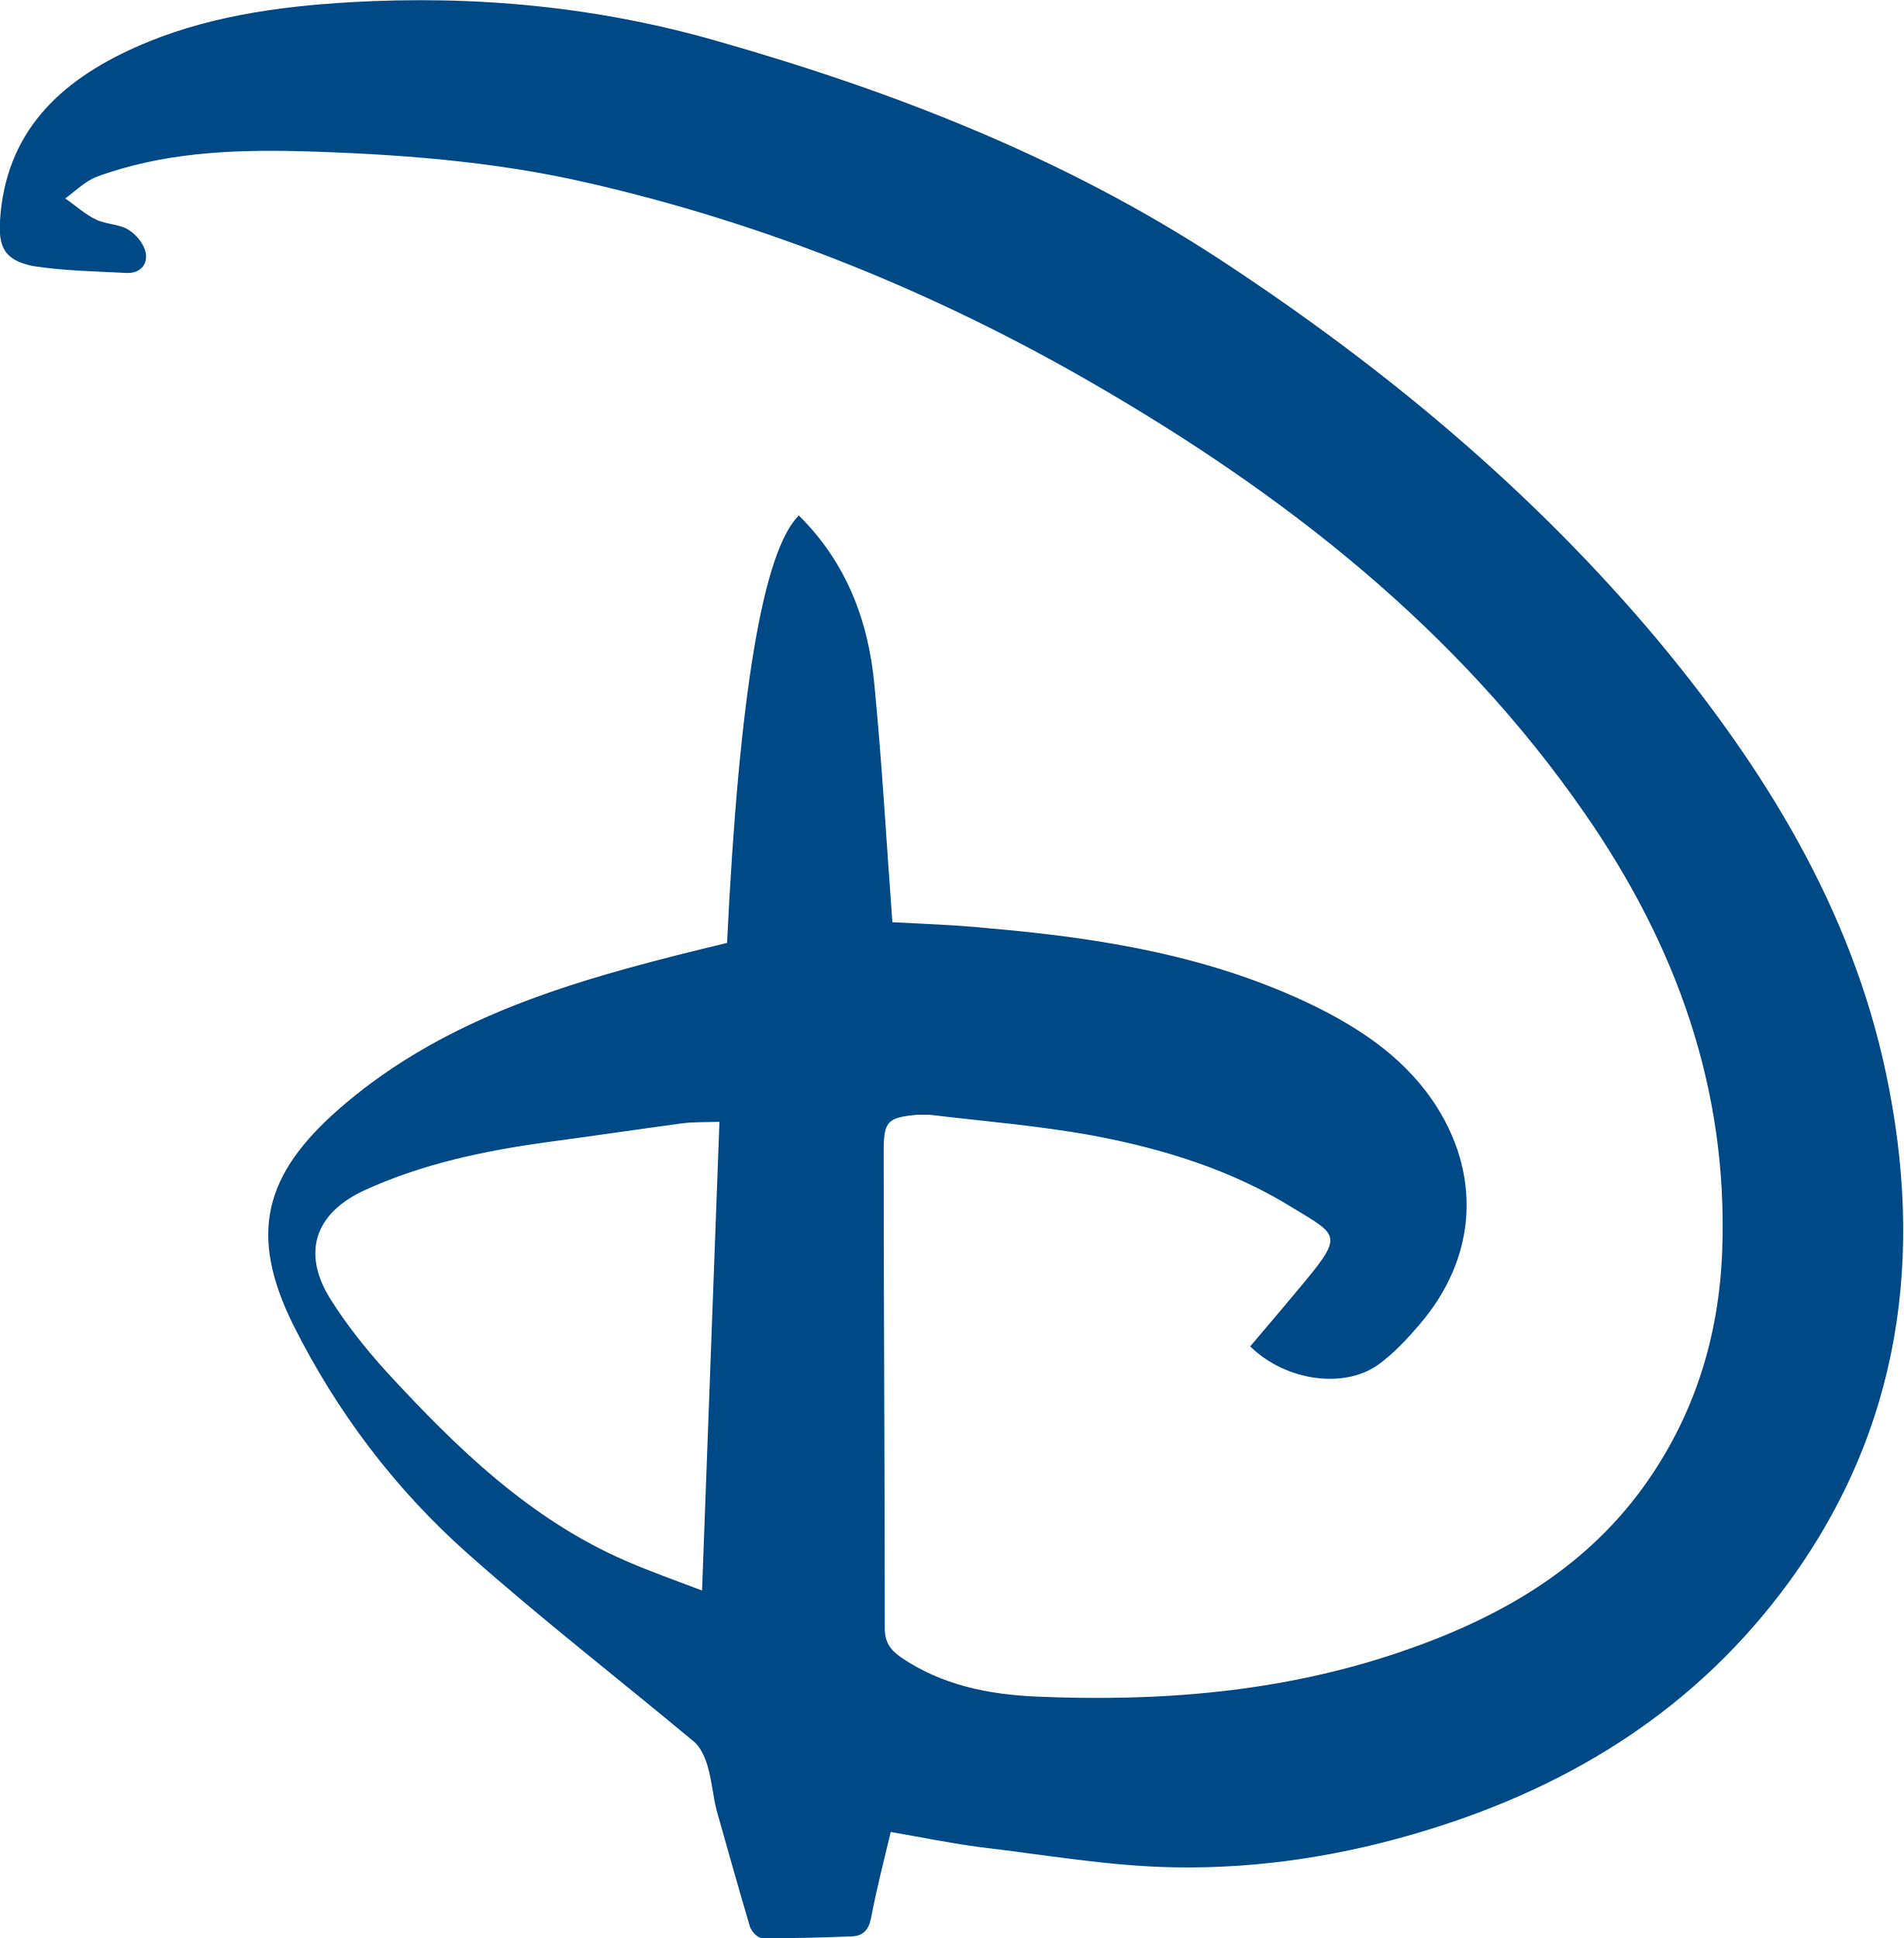
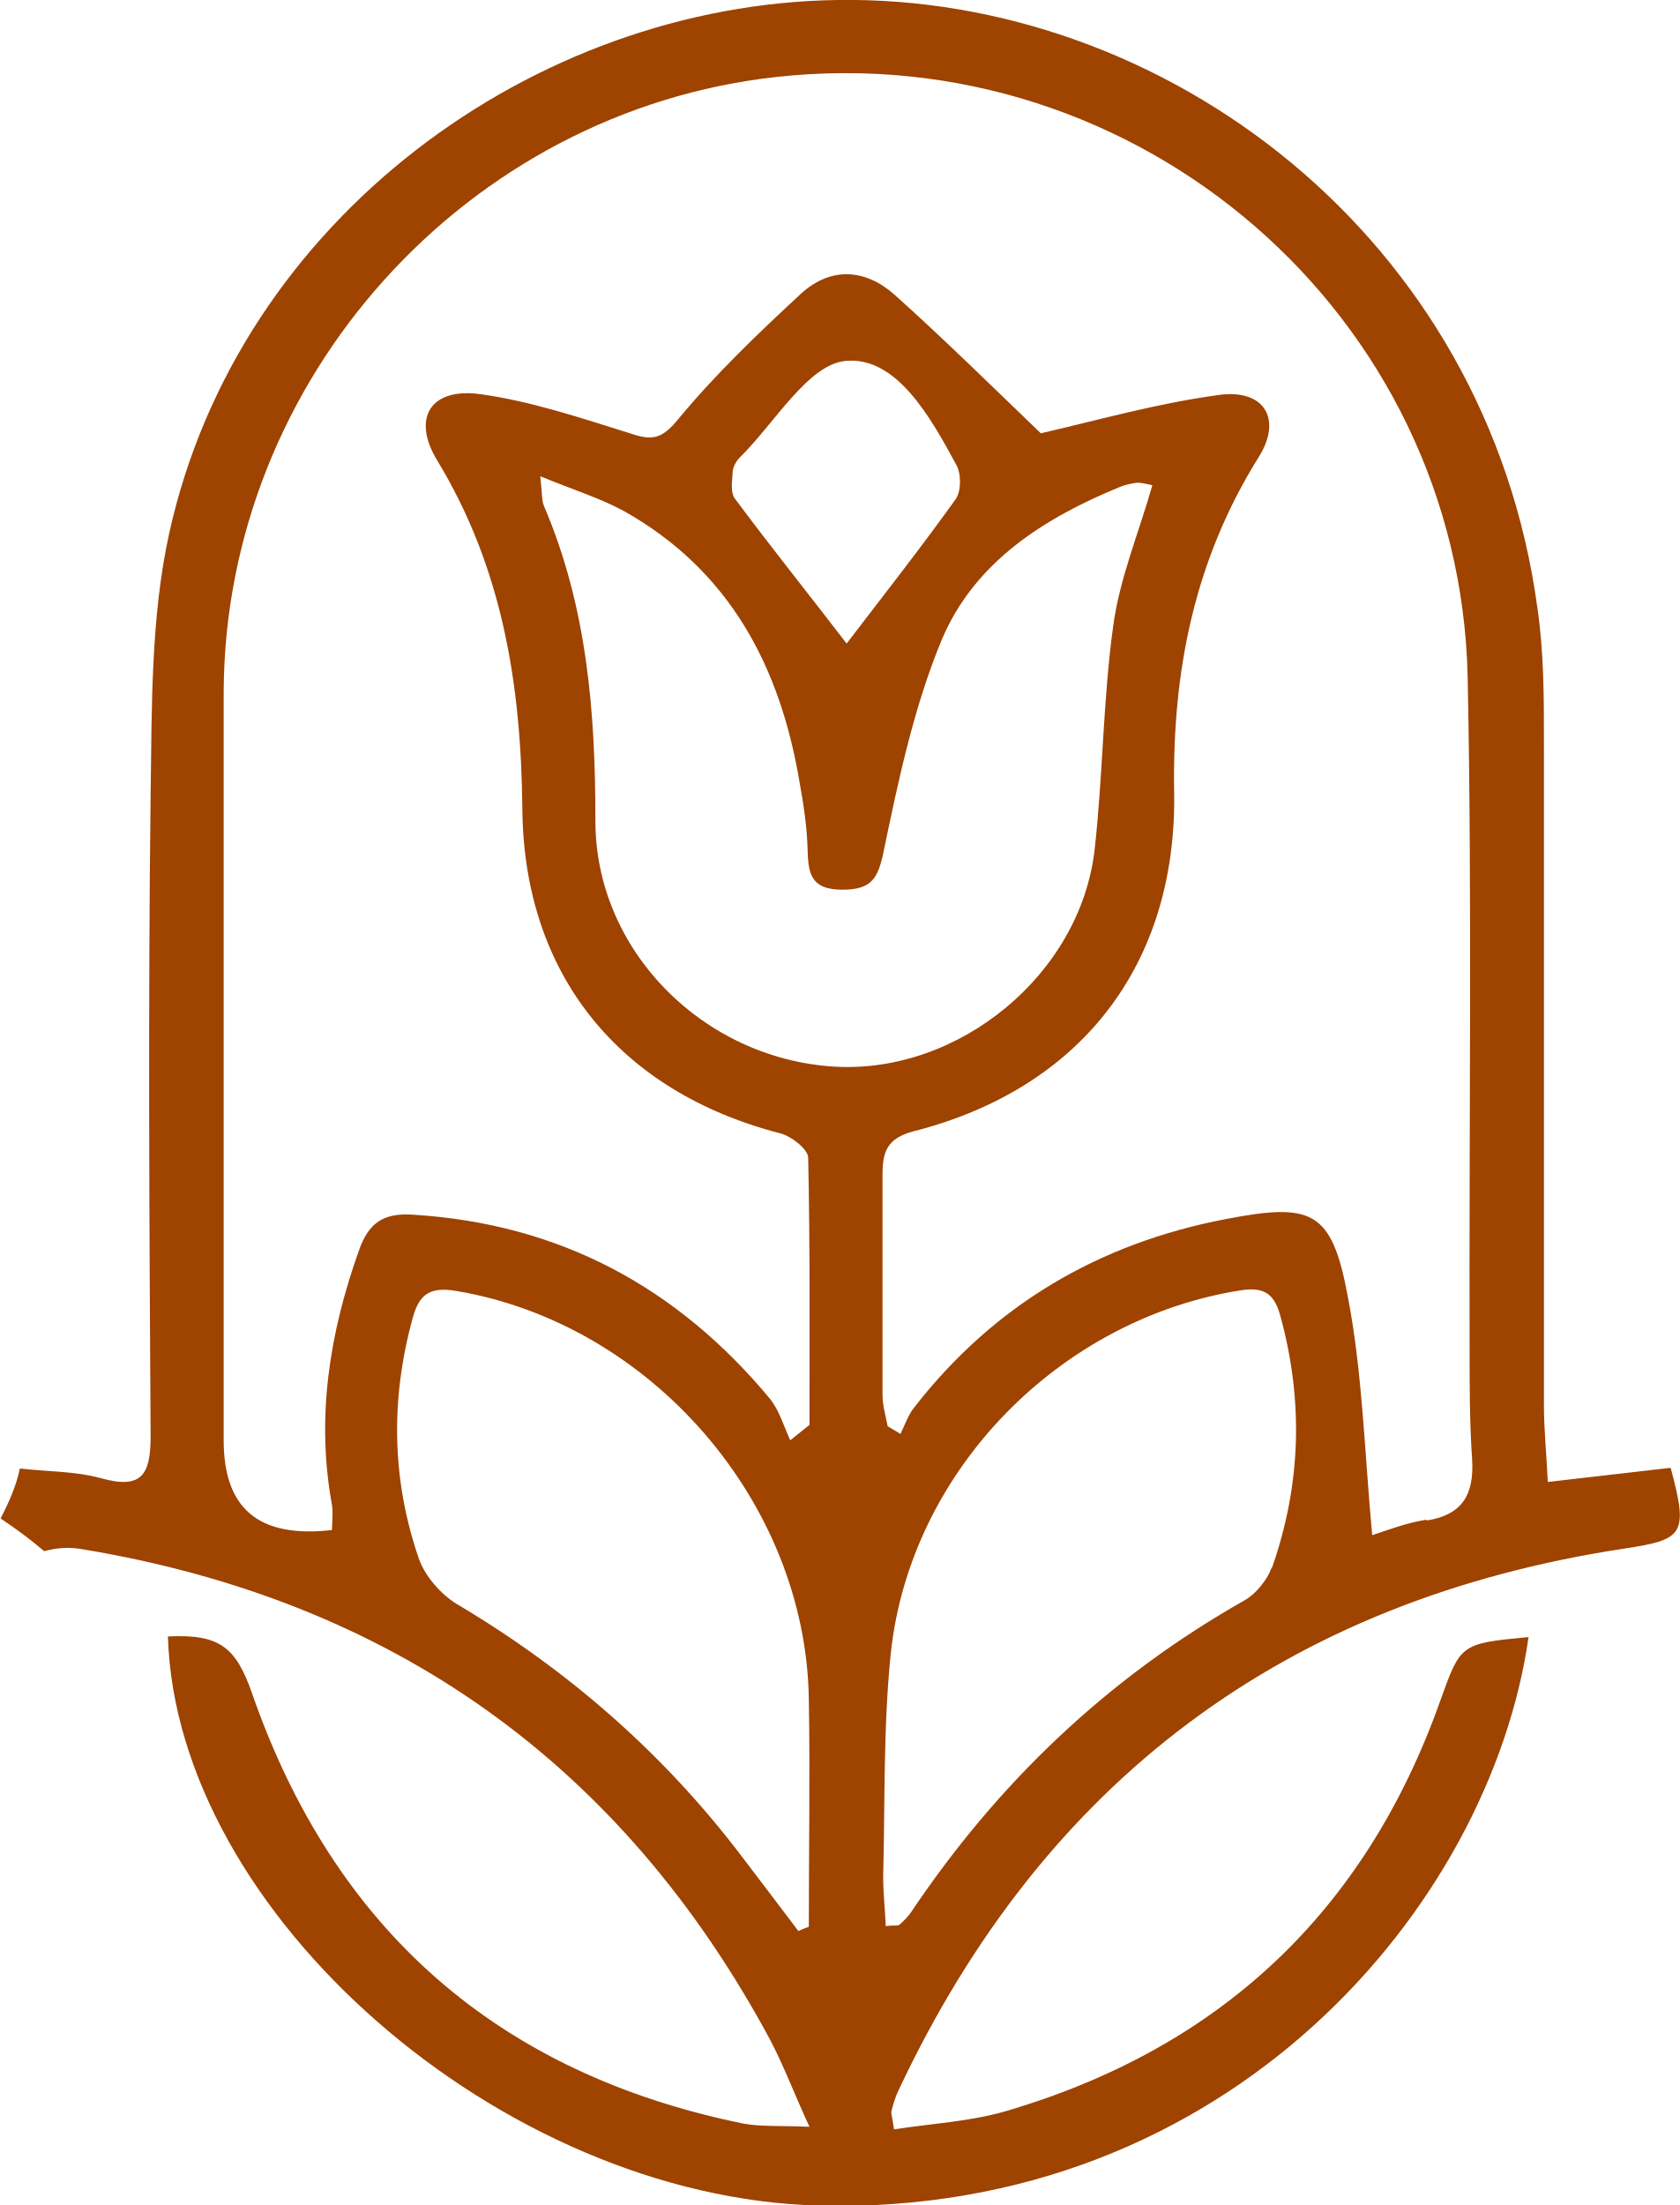
- <svg xmlns="http://www.w3.org/2000/svg" id="Capa_1" data-name="Capa 1" viewBox="0 0 35 35.64">
+ <svg xmlns="http://www.w3.org/2000/svg" id="Capa_1" data-name="Capa 1" viewBox="0 0 26.2 34.4">
  <defs>
    <style>
      .cls-1 {
-         fill: #004987;
-         stroke-width: 0px;
+         fill: #9e4300;
      }
    </style>
  </defs>
-   <path class="cls-1" d="M13.37,17.34c.22-4.57.66-7.21,1.32-7.86.87.86,1.28,1.93,1.39,3.12.14,1.44.22,2.88.33,4.36.58.03,1.17.05,1.76.11,2.08.18,4.12.51,6.02,1.44.89.44,1.7,1,2.24,1.86.82,1.31.7,2.79-.32,3.98-.23.27-.48.54-.77.75-.64.45-1.71.29-2.35-.34.34-.4.68-.8,1.02-1.21.69-.84.58-.84-.24-1.34-1.13-.7-2.4-1.09-3.69-1.33-.99-.18-1.99-.26-2.99-.38h-.22c-.55.05-.62.12-.62.67,0,2.92.02,5.85.02,8.77,0,.26.1.4.3.54.75.51,1.6.68,2.48.72,2.28.1,4.53-.08,6.7-.82,1.76-.6,3.34-1.48,4.46-3.02.94-1.3,1.4-2.76,1.46-4.36.11-2.98-.85-5.62-2.52-8.03-2.35-3.4-5.52-5.88-9.07-7.93-2.91-1.68-6-2.93-9.28-3.68-1.74-.4-3.52-.53-5.3-.58-1.27-.03-2.52.03-3.72.47-.21.08-.39.26-.58.4.19.13.36.29.57.39.19.09.43.08.6.19.14.09.28.26.31.42.04.22-.11.38-.35.37-.58-.03-1.17-.04-1.74-.13C.09,4.78-.03,4.55,0,4.06.1,2.43,1.1,1.49,2.49.87,3.74.31,5.09.12,6.45.04c2.28-.13,4.52.08,6.72.71,3.27.93,6.4,2.15,9.26,4.02,3.02,1.98,5.76,4.26,8.07,7.02,1.95,2.35,3.54,4.92,4.18,7.94.71,3.35.28,6.53-1.78,9.36-1.67,2.29-3.94,3.73-6.64,4.56-1.52.47-3.09.72-4.67.69-1.19-.02-2.37-.23-3.56-.37-.54-.07-1.07-.18-1.65-.28-.13.54-.26,1.05-.36,1.57-.04.22-.14.34-.35.35-.55.02-1.11.04-1.66.03-.08,0-.19-.12-.22-.21-.21-.71-.41-1.42-.61-2.13-.07-.27-.09-.56-.17-.83-.05-.16-.13-.35-.26-.45-1.38-1.15-2.81-2.26-4.15-3.45s-2.41-2.61-3.21-4.21c-.82-1.66-.54-2.76.86-3.98,1.53-1.33,3.36-2.04,5.28-2.57.61-.17,1.22-.32,1.84-.47ZM13.24,20.63c-.27.01-.49,0-.71.03-.81.11-1.62.23-2.44.34-1.17.16-2.33.4-3.41.9-.89.42-1.13,1.14-.61,1.98.3.48.66.93,1.04,1.35,1.28,1.39,2.63,2.71,4.41,3.48.44.19.89.35,1.39.54.11-2.9.21-5.73.32-8.62h0Z" />
+   <path class="cls-1" d="M26.06,22.9c-.6,.07-1.21,.14-1.91,.22-.02-.44-.06-.81-.06-1.19,0-3.45,0-6.89,0-10.34,0-.7,0-1.4-.1-2.09C23.21,3.68,18.16-.08,13.06,0,8.33,.07,3.72,3.42,2.64,8.32c-.29,1.32-.27,2.72-.29,4.09-.04,3.33-.02,6.67,0,10,0,.6-.14,.83-.78,.65-.4-.11-.83-.1-1.26-.15-.06,.29-.18,.54-.3,.78,.24,.16,.47,.33,.68,.51,.18-.05,.37-.07,.6-.03,4.82,.8,8.41,3.34,10.73,7.66,.21,.4,.37,.83,.61,1.35-.46-.02-.76,0-1.03-.05-3.83-.78-6.39-3.03-7.67-6.72-.25-.71-.5-.92-1.31-.88,.13,4.32,5.2,8.75,10.16,8.88,6.39,.16,10.47-4.67,11.07-8.87h0c-1.07,.1-1.06,.11-1.38,1-1.17,3.29-3.44,5.42-6.79,6.4-.56,.16-1.15,.19-1.73,.28-.03-.2-.05-.25-.04-.29,.03-.11,.06-.22,.11-.32,2.27-4.83,6.05-7.65,11.32-8.45,.92-.14,1.01-.21,.73-1.25Zm-13.6,7.23h0c-.29-.38-.58-.77-.88-1.16-1.22-1.61-2.72-2.92-4.46-3.95-.24-.15-.48-.42-.58-.69-.43-1.24-.45-2.5-.1-3.77,.1-.37,.27-.49,.68-.42,3.03,.51,5.45,3.29,5.5,6.36,.02,1.19,0,2.37,0,3.56-.06,.02-.11,.04-.17,.07Zm-3.17-17.34c0-1.68-.13-3.32-.8-4.89-.04-.09-.03-.21-.06-.47,.51,.21,.93,.34,1.3,.54,1.66,.93,2.45,2.44,2.75,4.26,.06,.33,.11,.67,.12,1,.01,.37,.03,.65,.54,.65,.46,0,.56-.17,.65-.61,.23-1.11,.47-2.24,.9-3.28,.51-1.22,1.6-1.91,2.8-2.4,.08-.03,.17-.05,.26-.06,.06,0,.13,.02,.23,.04-.21,.74-.51,1.45-.61,2.19-.16,1.15-.16,2.33-.29,3.49-.22,1.95-2.12,3.51-4.07,3.39-2.05-.13-3.72-1.82-3.72-3.83Zm2.14-5.41c0-.08,.05-.18,.11-.24,.55-.54,1.07-1.46,1.66-1.51,.79-.07,1.32,.88,1.72,1.62,.08,.14,.08,.41-.01,.54-.56,.78-1.15,1.53-1.7,2.25-.56-.73-1.17-1.49-1.75-2.27-.06-.09-.04-.25-.03-.37Zm8.41,17.08c-.07,.19-.24,.4-.41,.5-2.14,1.21-3.86,2.85-5.22,4.88-.05,.07-.12,.14-.18,.19-.03,.02-.08,0-.21,.02h0c-.01-.26-.04-.51-.04-.77,.03-1.17,0-2.34,.12-3.5,.31-2.85,2.65-5.21,5.46-5.65,.38-.06,.53,.07,.62,.41,.36,1.32,.32,2.62-.13,3.91Zm2.41-.75c-.32,.05-.62,.17-.84,.24-.12-1.29-.15-2.53-.38-3.72-.25-1.35-.56-1.47-1.91-1.21-1.98,.38-3.61,1.34-4.85,2.93-.1,.12-.15,.28-.22,.42-.07-.04-.13-.08-.2-.12-.03-.16-.08-.32-.08-.49,0-1.15,0-2.3,0-3.44,0-.35,.07-.56,.48-.67,2.6-.66,4.12-2.59,4.07-5.31-.03-1.88,.32-3.61,1.32-5.21,.37-.59,.09-1.06-.61-.97-.97,.13-1.92,.4-2.79,.6-.76-.73-1.5-1.46-2.28-2.16-.46-.41-1-.44-1.46-.02-.67,.62-1.33,1.25-1.91,1.95-.26,.32-.41,.35-.76,.23-.77-.24-1.54-.5-2.33-.61-.78-.11-1.08,.37-.68,1.03,1.02,1.68,1.31,3.5,1.33,5.43,.02,2.59,1.51,4.42,4.02,5.07,.17,.04,.44,.25,.44,.38,.03,1.39,.02,2.78,.02,4.17-.1,.08-.2,.16-.3,.24-.1-.22-.17-.46-.31-.64-1.45-1.75-3.29-2.74-5.58-2.88-.46-.03-.69,.13-.84,.56-.46,1.29-.67,2.61-.42,3.97,.02,.13,0,.26,0,.39-1.14,.13-1.69-.33-1.69-1.4,0-3.89,0-7.79,0-11.68,.02-4.88,3.79-9.06,8.63-9.59,5.64-.62,10.66,3.71,10.78,9.37,.07,3.49,.02,6.97,.03,10.46,0,.59,0,1.17,.04,1.75,.03,.53-.15,.85-.7,.94Z" />
</svg>
